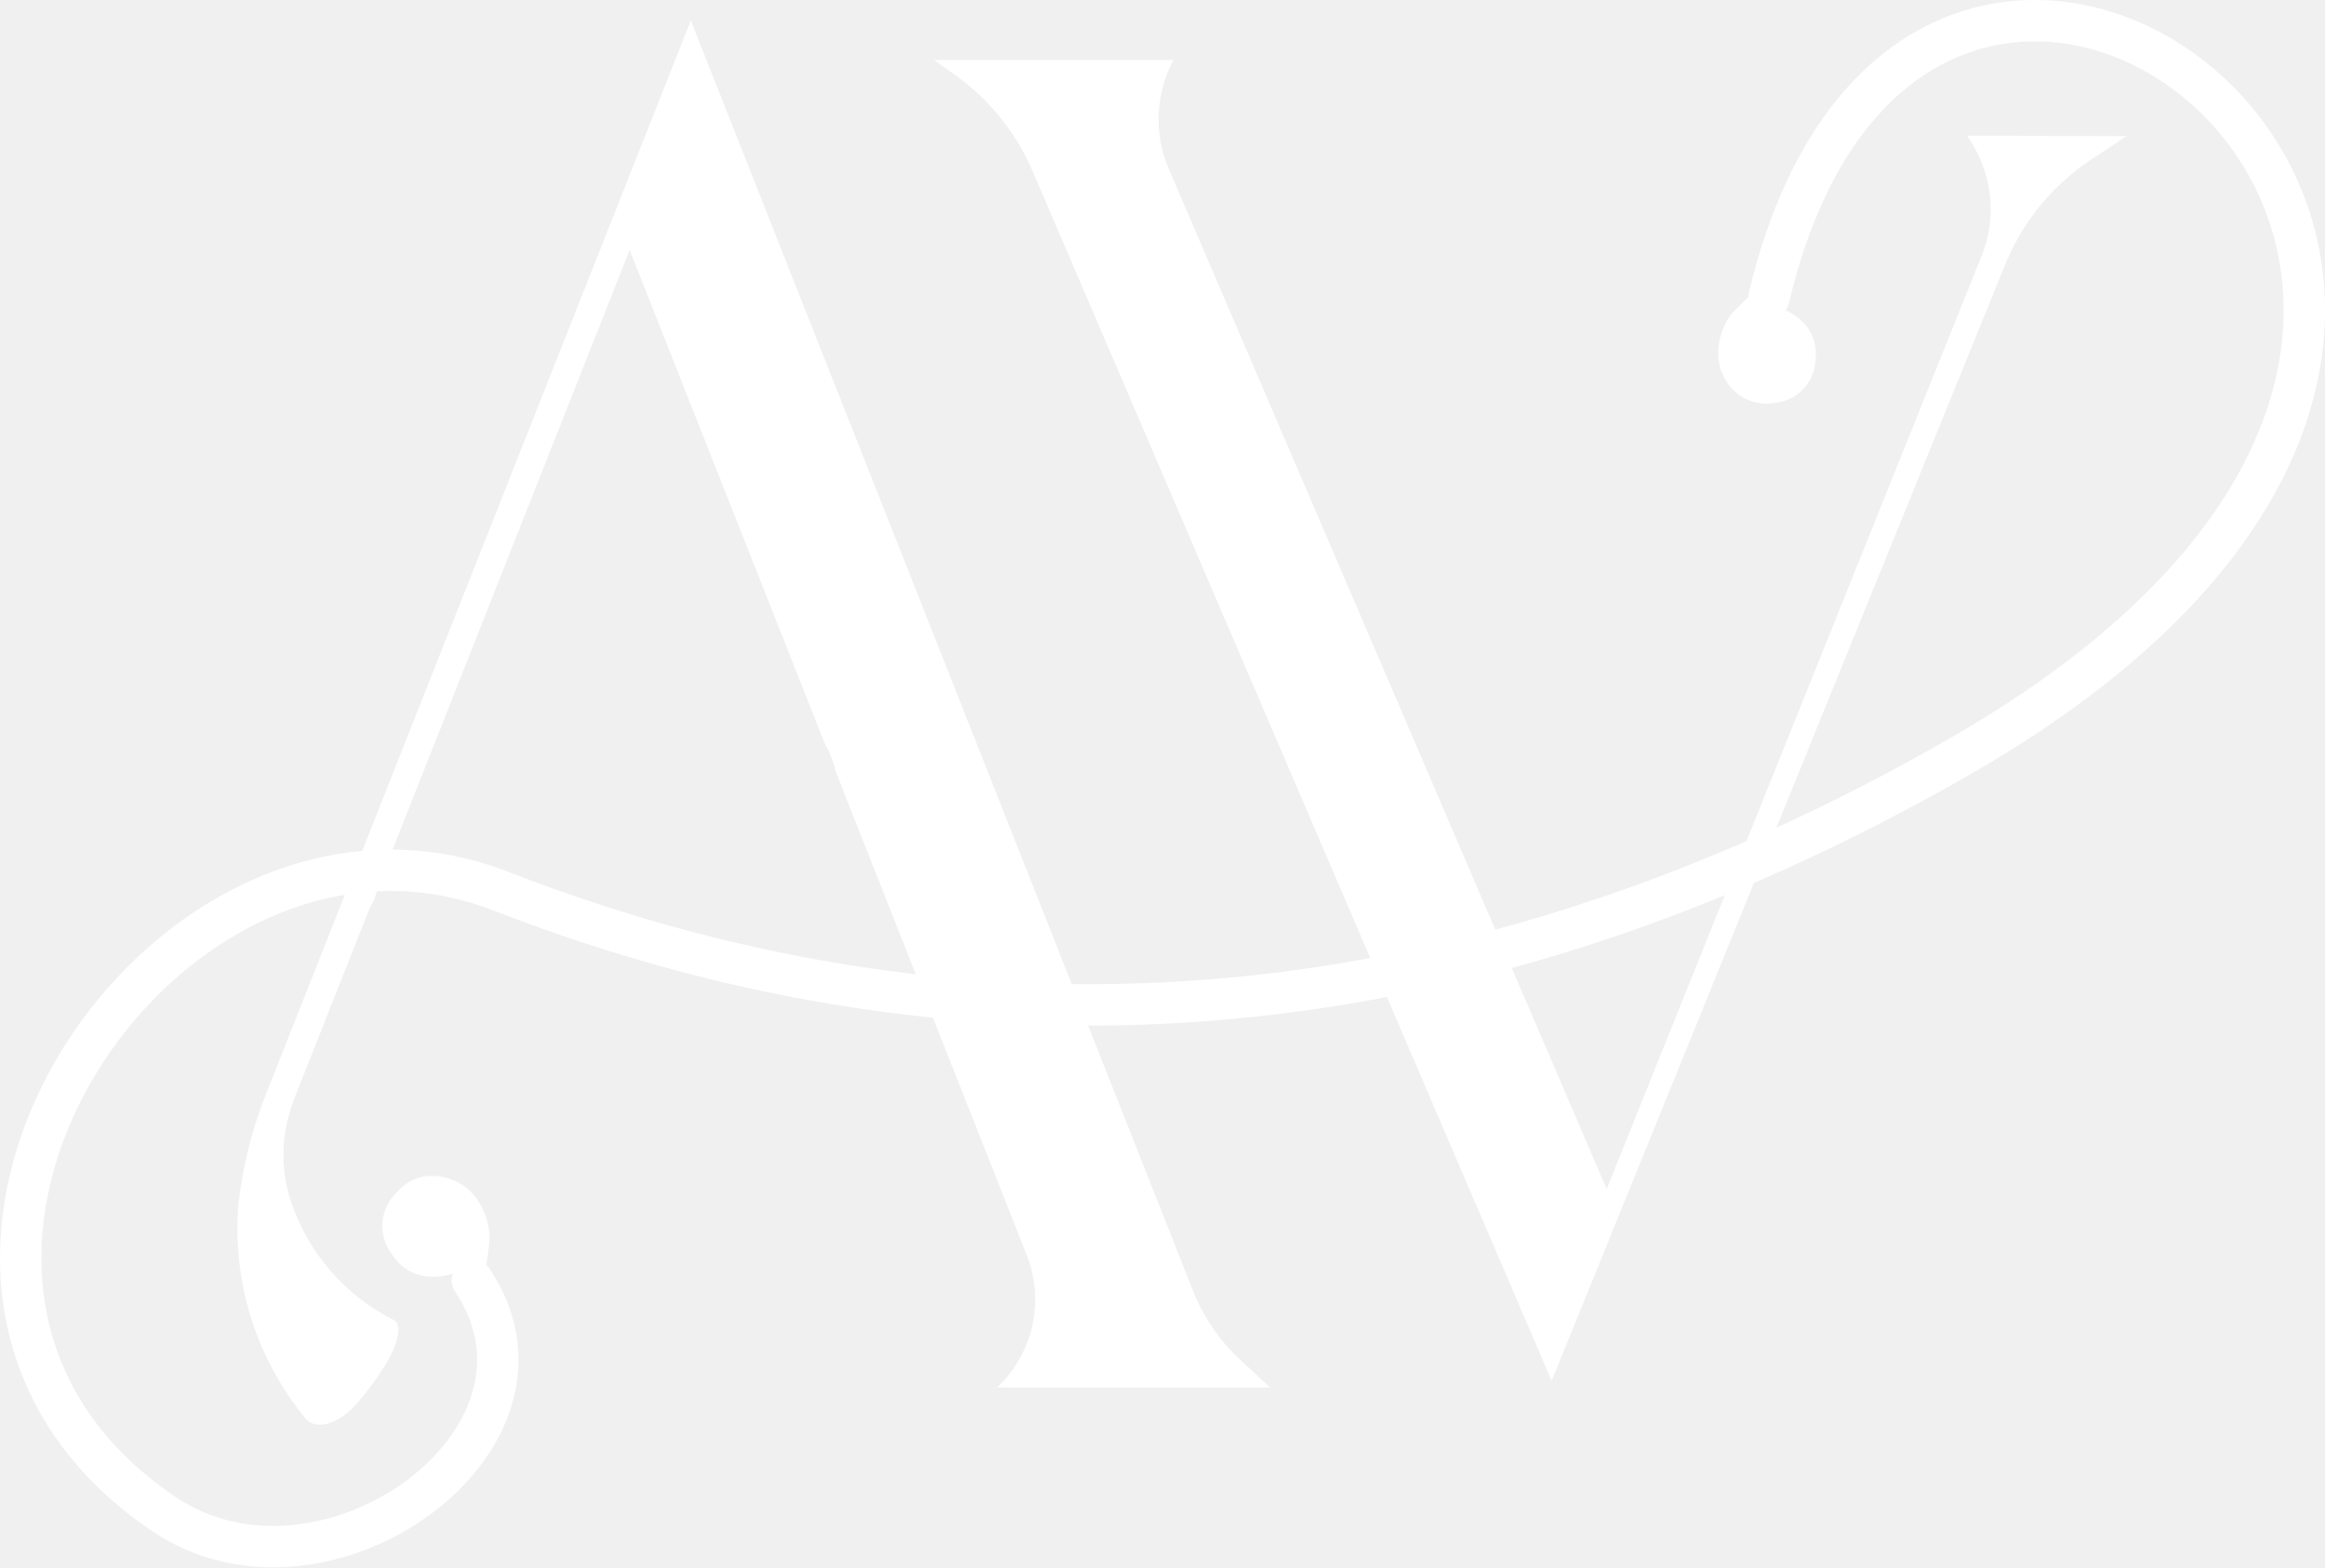
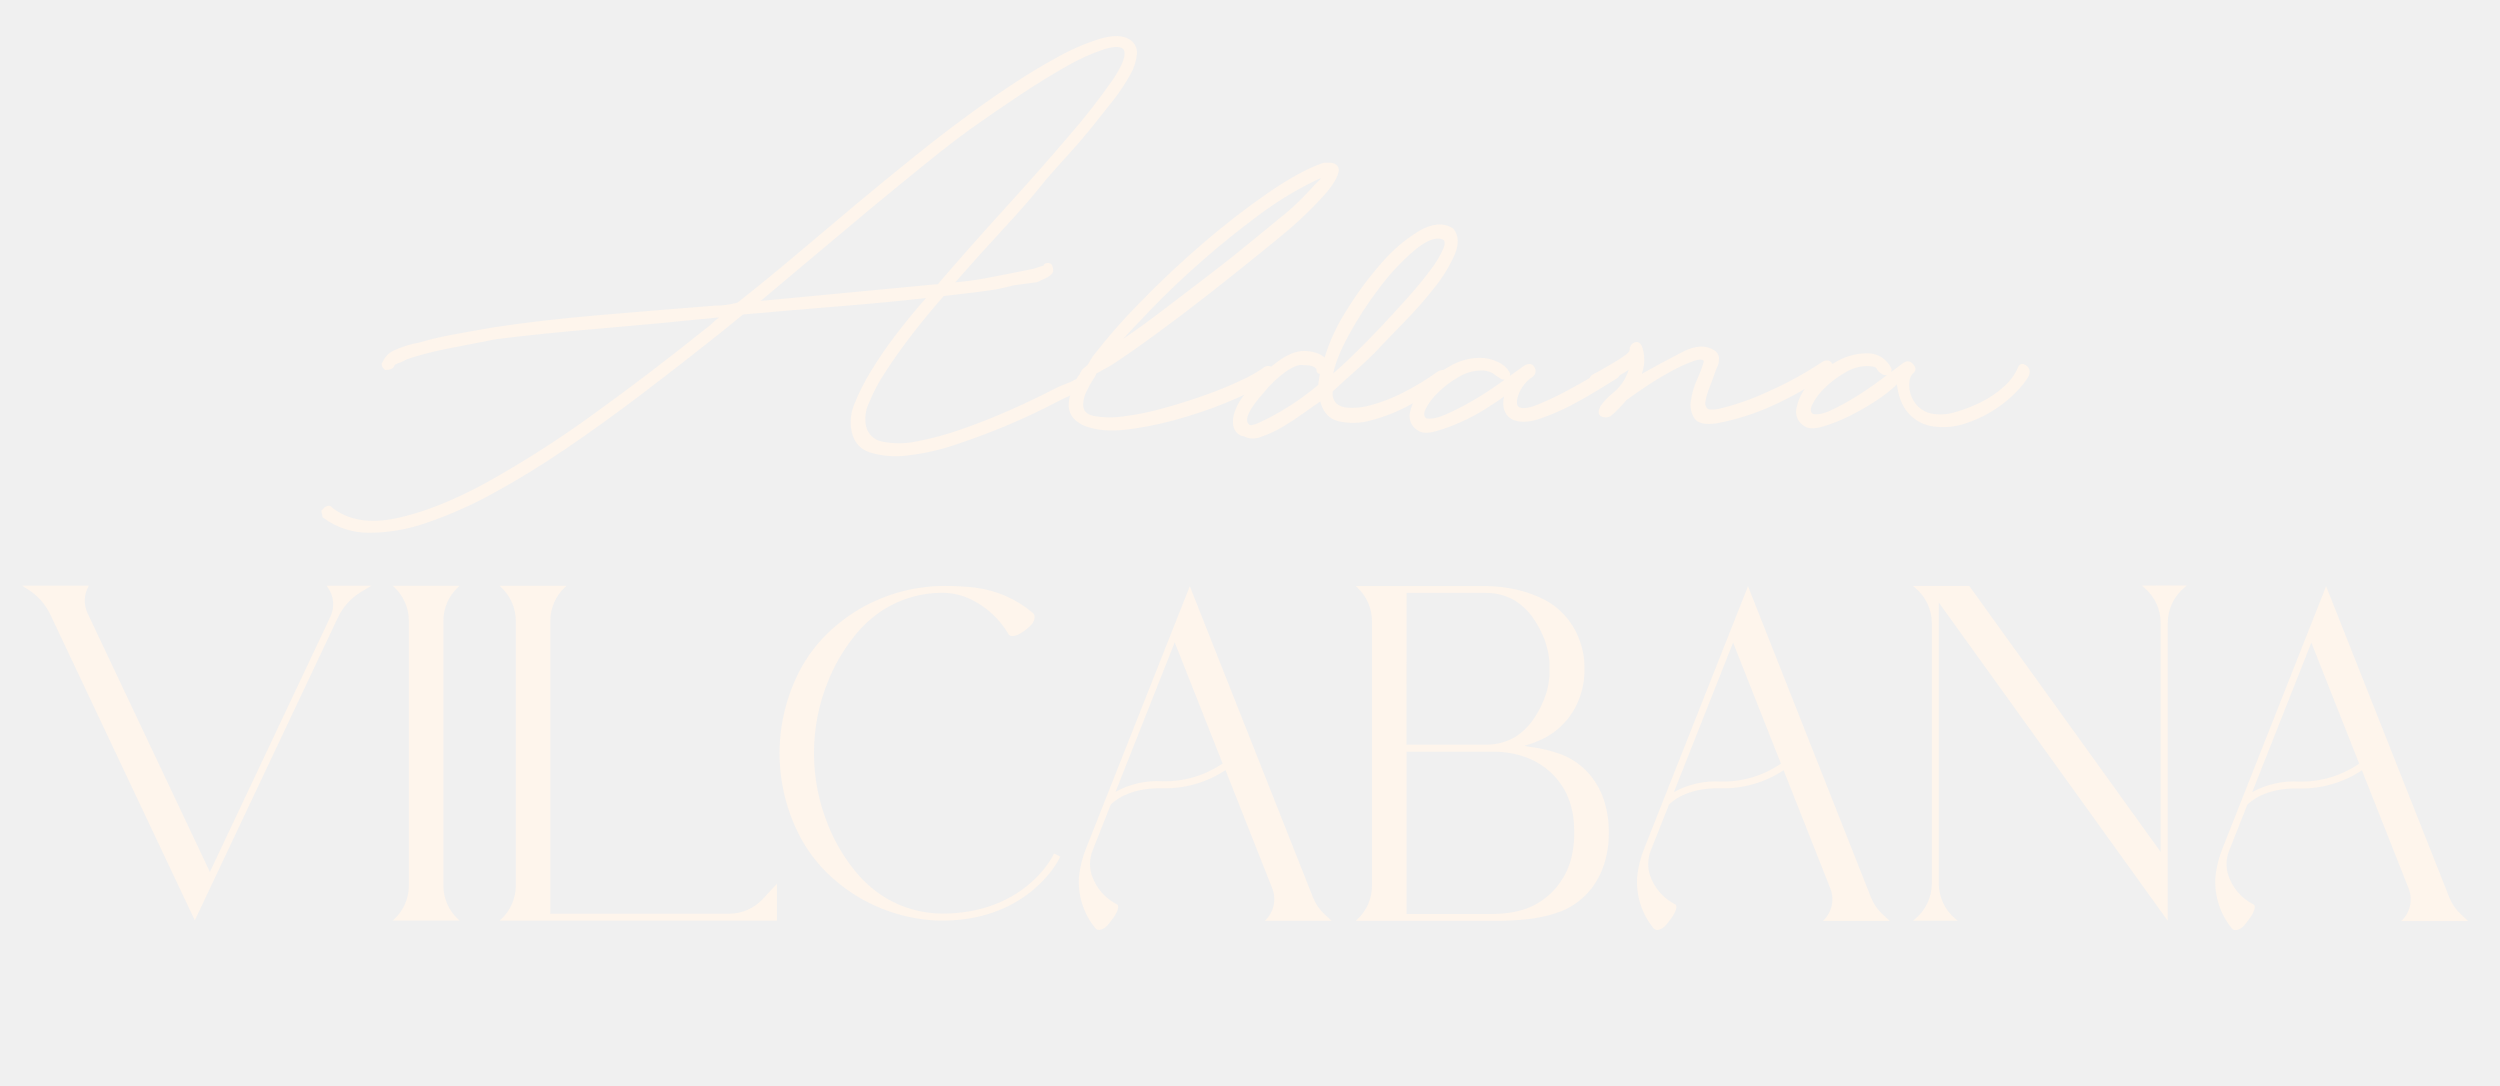
- <svg xmlns="http://www.w3.org/2000/svg" id="Capa_1" data-name="Capa 1" viewBox="371.44 426.41 337.1 227.24">
+ <svg xmlns="http://www.w3.org/2000/svg" id="Capa_1" data-name="Capa 1" viewBox="0 0 710.41 308.57">
  <defs>
-     <style>.cls-1,.cls-3{fill:#fff;}.cls-2{fill:none;stroke-width:6px;}.cls-2,.cls-3{stroke:#fff;stroke-linecap:round;stroke-linejoin:bevel;}.cls-3{stroke-width:0.5px;}</style>
+     <style>.cls-1,.cls-2{fill:#fef5ec;}.cls-2{stroke:#fef5ec;stroke-miterlimit:10;stroke-width:0.75px;}</style>
  </defs>
-   <path class="cls-1" d="M555.58,627.58l-4.29-4a27.22,27.22,0,0,1-6.89-10.05L471.6,429.38,410.18,584.6h0A61.41,61.41,0,0,0,406,601.1,43.29,43.29,0,0,0,415.68,632c1.42,1.81,4.67,1,7.2-1.77.35-.37.66-.79,1-1.18l0,0s0,0,.06,0l1.06-1.4.3-.41,1.09-1.44-.05-.06h0c.27-.42.59-.81.87-1.26,2-3.27,2.59-6,1.34-6.67a29.88,29.88,0,0,1-15-17.41,21.5,21.5,0,0,1,.32-14c0-.09.06-.19.1-.29l0-.08,10.84-27.38c.23-.26-.29.26.76-1.53,1-2.87,1.09-2.9,2.16-5.94h0v0l35-88.53,28.33,71.66h0a14.34,14.34,0,0,1,1.56,4h0l27.66,70A17.5,17.5,0,0,1,516,627.58Z" />
-   <path class="cls-1" d="M679.77,446.15l-5.37,3.55a33.31,33.31,0,0,0-12.1,14.74L596.41,626.62,521.3,451.55A33.49,33.49,0,0,0,510,437.33l-3.16-2.22h34.75a18.15,18.15,0,0,0-.72,15.71l63.52,148,54.24-135a18.12,18.12,0,0,0-1.34-16.73l-.64-1Z" />
-   <path class="cls-2" d="M439.91,612c15.58,23.19-21.52,49.59-44.71,33.93-50-33.77-.09-109.33,48.86-90.31,70.08,27.23,141.49,20.76,211.77-19.67,116.64-67.11-5.56-161.28-27.94-66.26" />
-   <path class="cls-3" d="M429,599.6a6.47,6.47,0,0,0-.78,8.15c1.88,3.13,4.79,4.07,8.28,3.24a24.81,24.81,0,0,0,2.94-1.15c-.23,1.29-.49,2.57-.77,3.83a18.16,18.16,0,0,1,2.34.19c.46-2.34.84-4.71,1.11-7.13.39-3.59-1.73-7.56-4.74-8.85C434.2,596.52,431.27,597,429,599.6Z" />
-   <path class="cls-3" d="M628.9,484.55a6.23,6.23,0,0,0,5.5-5.63c.46-3.46-1.15-5.9-4.28-7.37a24.73,24.73,0,0,0-2.9-.9q1.42-1.25,2.88-2.4a17.17,17.17,0,0,1-1.64-1.55c-1.76,1.48-3.47,3-5.13,4.68-2.46,2.43-3.26,6.67-1.77,9.44A6.57,6.57,0,0,0,628.9,484.55Z" />
+   <path class="cls-1" d="M105.54,166.44l-2.93,1.76A17,17,0,0,0,96,175.53l-40.64,86-41.11-87A17,17,0,0,0,8,167.53l-1.73-1.1h19a8.27,8.27,0,0,0-.4,7.8l34.77,73.55,34.25-72.53a8.24,8.24,0,0,0-.73-8.31l-.35-.5Z" />
+   <path class="cls-1" d="M130.2,261.24l.39.36h-19l.39-.36a13.1,13.1,0,0,0,4.21-9.62l0-75.18a13.1,13.1,0,0,0-4.21-9.62l-.39-.36h19l-.39.36a13.08,13.08,0,0,0-4.21,9.62l0,75.19A13.12,13.12,0,0,0,130.2,261.24Z" />
+   <path class="cls-1" d="M220.78,261.62l-78.82,0,.41-.38a13.08,13.08,0,0,0,4.21-9.62l0-75.15a13.12,13.12,0,0,0-4.21-9.62l-.41-.38h19l-.37.35a13.1,13.1,0,0,0-4.21,9.62l0,83.21h50.78a13.08,13.08,0,0,0,9.62-4.21l4-4.32Z" />
+   <path class="cls-1" d="M301.26,243.41l-.43.89c-.08.17-8.43,16.85-32.14,17.3v0h-2v0a37.72,37.72,0,0,1-3.84-.29A47.44,47.44,0,0,1,250.12,258a46.54,46.54,0,0,1-12-7.19,42.16,42.16,0,0,1-10.49-12.52,51.07,51.07,0,0,1,0-48.44,42.4,42.4,0,0,1,10.49-12.51,46.88,46.88,0,0,1,12-7.19,47.79,47.79,0,0,1,12.77-3.32,38.41,38.41,0,0,1,4.79-.32h1a70.67,70.67,0,0,1,8.48.48,31.5,31.5,0,0,1,16.29,7.14c.95.79.65,2.44-.66,3.7a15.35,15.35,0,0,1-2.71,2.1c-1.57.94-3,1.08-3.48.31a25,25,0,0,0-10.44-9.79,18.81,18.81,0,0,0-8.46-2h0l-.32,0A31.27,31.27,0,0,0,251.45,173a33.4,33.4,0,0,0-9.2,8.45,49.45,49.45,0,0,0-6.93,12.1,54.12,54.12,0,0,0,0,40.92,49.57,49.57,0,0,0,6.95,12.13,33.75,33.75,0,0,0,9.3,8.48,31.45,31.45,0,0,0,16.14,4.53h.24c23-.1,31-16,31.12-16.21l.43-.88Z" />
+   <path class="cls-1" d="M378.41,261.66h-19a8.38,8.38,0,0,0,2.11-9.24l-13.28-33.59A30.92,30.92,0,0,1,330.38,224c-9.89-.24-14.14,4-14.75,4.65l-5.2,13.14v0c0,.05,0,.1-.05.14a10.36,10.36,0,0,0-.16,6.71,14.38,14.38,0,0,0,7.22,8.36c.6.31.32,1.64-.65,3.21-.13.21-.28.4-.41.6h0l0,0-.52.69-.15.2-.51.66h0c-.16.19-.31.39-.47.56-1.22,1.33-2.78,1.73-3.46.86A20.78,20.78,0,0,1,306.62,249a29.64,29.64,0,0,1,2-7.91h0l29.48-74.51,35,88.42a13,13,0,0,0,3.31,4.82Zm-31-44.73-13.6-34.4L317,225h0a24.72,24.72,0,0,1,13.39-3A29,29,0,0,0,347.46,216.93Z" />
+   <path class="cls-1" d="M457.16,236.66a28.27,28.27,0,0,1-1.38,9.08,22.49,22.49,0,0,1-3.45,6.62,21,21,0,0,1-8.62,6.57c-5.22,1.93-9.73,2.53-17.13,2.75H385.25l.41-.38a13.08,13.08,0,0,0,4.21-9.61l0-75.16a13.1,13.1,0,0,0-4.21-9.62l-.41-.38h37a40.76,40.76,0,0,1,9.47,1.21,33.81,33.81,0,0,1,7.19,2.69,21,21,0,0,1,7,6,21,21,0,0,1,3,5.65,21.73,21.73,0,0,1,1,3.73,13.39,13.39,0,0,1,.26,2.1l.06,1.1c0,.38,0,.76,0,1.05s0,.66,0,1.05,0,.74-.06,1.1-.05.72-.08,1.07-.12.7-.18,1a19.2,19.2,0,0,1-.4,1.95l-.55,1.79a25.44,25.44,0,0,1-1.37,3.12,21.7,21.7,0,0,1-1.62,2.53,20.87,20.87,0,0,1-7,6,31.63,31.63,0,0,1-5.79,2.27c.49.09,1,.18,1.44.29l.52.06a38.21,38.21,0,0,1,8.57,2.1,20.47,20.47,0,0,1,8.68,6.5,26.29,26.29,0,0,1,1.92,3,21.86,21.86,0,0,1,1.53,3.67A28.77,28.77,0,0,1,457.16,236.66Zm-10.48,6.41a28.31,28.31,0,0,0,.66-6.43c0-.75,0-1.25-.06-1.86a11.62,11.62,0,0,0-.11-1.67c-.06-.53-.11-1.05-.18-1.54s-.2-.93-.29-1.39a19.35,19.35,0,0,0-.68-2.48c-.26-.75-.59-1.43-.85-2.11a21.21,21.21,0,0,0-4.54-6.14,21.43,21.43,0,0,0-6.32-4,26.64,26.64,0,0,0-10.14-1.84H399.7v46.11h24.68c8.53-.16,12.79-2.68,16.27-5.81a21.92,21.92,0,0,0,4.46-6.17,22.2,22.2,0,0,0,1.58-4.63Zm-47-31.46h22.76a16.26,16.26,0,0,0,8.18-2.22,17.64,17.64,0,0,0,4.62-4.29,27.16,27.16,0,0,0,3.29-5.82c.29-.56.43-1.23.7-1.86s.42-1.37.59-2.12c.07-.38.14-.76.23-1.16s.1-.82.17-1.25l.09-.65c0-.22,0-.45,0-.68l0-.69c0-.23,0-.48,0-.82s0-.57,0-.8l0-.7a6.64,6.64,0,0,0-.11-1.33,17.67,17.67,0,0,0-.4-2.4c-.17-.76-.39-1.45-.58-2.12s-.42-1.31-.71-1.87a27.15,27.15,0,0,0-3.3-5.84,17.57,17.57,0,0,0-4.67-4.3,16.16,16.16,0,0,0-8.28-2.21H399.71Z" />
+   <path class="cls-1" d="M537,261.7H518a8.38,8.38,0,0,0,2.11-9.24l-13.28-33.59A30.92,30.92,0,0,1,489,224c-9.88-.24-14.14,4-14.74,4.65l-5.21,13.14v0s0,.1-.05.14a10.38,10.38,0,0,0-.16,6.72,14.39,14.39,0,0,0,7.22,8.35c.6.31.32,1.64-.65,3.21-.13.21-.28.4-.41.6h0l0,0-.52.69-.15.2-.51.67,0,0h0c-.16.19-.31.39-.47.57-1.22,1.33-2.78,1.72-3.46.85A20.78,20.78,0,0,1,465.24,249a29.64,29.64,0,0,1,2-7.91h0l29.48-74.51L531.66,255a13,13,0,0,0,3.31,4.82ZM506.08,217l-13.6-34.41-16.82,42.5h0a24.62,24.62,0,0,1,13.39-3A29.1,29.1,0,0,0,506.08,217Z" />
+   <path class="cls-1" d="M621.39,166.39l-.7.6A13.06,13.06,0,0,0,616,177l0,84.66L551,171.3l-.07,0v79.74a13.09,13.09,0,0,0,4.65,10l.71.6H543.6l.71-.59a13.09,13.09,0,0,0,4.65-10l0-73.94a13.09,13.09,0,0,0-4.65-10l-.71-.6h16l54.38,75.58V177a13.08,13.08,0,0,0-4.65-10l-.7-.6Z" />
+   <path class="cls-1" d="M701.35,261.73h-19a8.41,8.41,0,0,0,2.1-9.25l-13.28-33.59a31,31,0,0,1-17.82,5.16c-9.89-.25-14.15,4-14.75,4.64l-5.2,13.15,0,0s0,.09-.05.14a10.29,10.29,0,0,0-.15,6.71,14.34,14.34,0,0,0,7.21,8.35c.6.31.32,1.64-.64,3.21-.14.21-.29.4-.42.61h0l0,0-.52.7-.15.19-.51.67h0l0,0c-.16.19-.31.39-.47.57-1.22,1.33-2.78,1.72-3.46.85A20.76,20.76,0,0,1,629.56,249a29.71,29.71,0,0,1,2-7.92h0L661,166.58,696,255a13,13,0,0,0,3.31,4.82ZM670.4,217l-13.6-34.4L640,225.1h0a24.63,24.63,0,0,1,13.39-3A29.1,29.1,0,0,0,670.4,217Z" />
+   <path class="cls-2" d="M109.52,104.76c-.73-.73-.88-1.31-.44-1.75a6,6,0,0,1,3.5-3.28,26.51,26.51,0,0,1,6.56-2,91.16,91.16,0,0,1,9.74-2.3q5.35-1,11.7-2.08,13.14-2,29.32-3.39t33.26-2.73a22.66,22.66,0,0,0,3.28-.22,29.3,29.3,0,0,0,3.28-.66Q217.81,80,226.57,72.6t17.28-14.55q8.53-7.11,16.3-13.35t13.46-10.39q6.12-4.59,13.34-9.41t13.89-8.42a60.8,60.8,0,0,1,12-5.14q5.36-1.53,8,.22a4,4,0,0,1,1.86,3.72A13.8,13.8,0,0,1,320.86,21a52.12,52.12,0,0,1-4.7,7.11q-3,3.83-6.24,7.87c-2.18,2.7-4.45,5.33-6.78,7.88s-4.45,4.92-6.34,7.11Q292.2,56.85,285,64.61T270.54,80.69a91.15,91.15,0,0,0,9.3-1.2q4.05-.76,7.33-1.42l6.56-1.31,2-.66a3.79,3.79,0,0,1,1.1-.22.69.69,0,0,1,.65-.76,1.18,1.18,0,0,1,1.1.32c.43,1,.43,1.75,0,2.19a5.35,5.35,0,0,1-1.65,1.1c-.65.29-1.42.65-2.29,1.09l-6.57.87A62.14,62.14,0,0,1,279,82.44q-5.13.66-11,1.32-5,5.68-9.3,11.27c-2.85,3.71-5.33,7.22-7.44,10.5a49.4,49.4,0,0,0-4.7,8.86,11,11,0,0,0-.88,6.56,6.15,6.15,0,0,0,5,4.92,24.45,24.45,0,0,0,10.07-.11,86,86,0,0,0,12.8-3.5q6.88-2.4,13.56-5.36t12.14-5.79c3.65-1.9,4.05-1.57,6.1-2.74a1.28,1.28,0,1,1,1.31,2.19c-2.19,1.46-2.85,1.39-6.86,3.5s-8.42,4.19-13.24,6.24-9.73,3.9-14.76,5.57a65.91,65.91,0,0,1-13.9,3.18,25,25,0,0,1-10.72-.88c-2.92-1-4.59-3.28-5-6.78a13.44,13.44,0,0,1,1.09-6.78,59.17,59.17,0,0,1,4.49-8.86,115.56,115.56,0,0,1,7.11-10.4q4.16-5.46,9.19-11.15-11.16,1.3-24.83,2.4T211,89l-7,5.69q-10.72,8.52-21.66,16.84t-21.55,15.54q-10.62,7.21-20.67,12.69a119.08,119.08,0,0,1-18.93,8.42,49.34,49.34,0,0,1-16.3,2.84A21.26,21.26,0,0,1,92,146.77a3.54,3.54,0,0,0-.22-1.1c-.14-.43-.07-.65.22-.65a2.16,2.16,0,0,1,1.1-.88.89.89,0,0,1,1.09.44q7,5.47,18.49,3.06t25.71-10.17A297,297,0,0,0,169,117.89q16.4-11.82,33.25-25.38c.44-.44.91-.88,1.42-1.31a10.43,10.43,0,0,1,2.08-1.32h-2.19Q186.54,91.64,170.34,93T141,96q-6.56,1.3-11.81,2.3c-3.5.65-6.57,1.35-9.19,2.07-1.61.44-2.85.81-3.72,1.1a12.34,12.34,0,0,0-2.41,1.09c-1.46.44-2.18.88-2.18,1.32Q111.26,104.76,109.52,104.76Zm210-91c-.88-1-2.84-1.06-5.91-.11a58.42,58.42,0,0,0-10.83,4.92q-6.22,3.5-13.45,8.31t-14,9.63q-5.7,4.16-12.91,10T247.24,58.93q-8,6.68-16.3,13.67T215,86l50.76-4.82h.87q9.19-10.71,19.26-21.77T303.91,39a186.81,186.81,0,0,0,12.58-16.08Q321.08,16.16,319.55,13.75Z" />
+   <path class="cls-2" d="M309.81,121.14a8.87,8.87,0,0,1-3.94-2,5.25,5.25,0,0,1-1.8-4.19,9.21,9.21,0,0,1,.6-3.1c.4-1.11.84-2.31,1.32-3.59l.68-1.14.27-.29c.76-1.34.35-.59.89-1.59l1.5-1.28,1.44-2.39a163.53,163.53,0,0,1,13.5-15.41q8.48-8.73,17.8-16.73a218.63,218.63,0,0,1,18.52-14.34q9.2-6.33,15.66-8.48h1.43c1.59,0,2.39.64,2.39,1.91q-.48,2.63-4.06,6.69a114.11,114.11,0,0,1-9.8,9.56q-3.1,2.63-9.32,7.65t-13.5,10.75q-7.31,5.73-14.82,11.23t-13,9.08l-4.3,2.39-.47,1a31.32,31.32,0,0,0-2.39,4.18,9.22,9.22,0,0,0-1,3.94c0,1.92,1.11,3.11,3.35,3.59a26.6,26.6,0,0,0,8.48.12,76.8,76.8,0,0,0,11.23-2.27q6.09-1.67,11.83-3.71a107.59,107.59,0,0,0,10.28-4.18,41.43,41.43,0,0,0,6.45-3.58c.95-.8,1.75-.8,2.39,0s.48,1.59-.48,2.39a44,44,0,0,1-9.44,5.37A117.63,117.63,0,0,1,337.17,118a99.72,99.72,0,0,1-15.29,3.47Q314.35,122.57,309.81,121.14Zm54-58.79a69.73,69.73,0,0,0,5.85-5.14c1.52-1.51,2.91-3,4.19-4.42l1.43-1.43,1-1.44-1.44.48a96.66,96.66,0,0,0-17,10.16q-8.59,6.33-16.49,13.26T327,87.44q-6.47,6.69-10.52,11.23l3.35-2.39q4.29-2.86,10.75-7.76l13-9.92q6.56-5,12.06-9.56C359.36,66,362.06,63.78,363.82,62.35Z" />
+   <path class="cls-2" d="M352.94,123.53a3.57,3.57,0,0,1-2.15-2.75,8.13,8.13,0,0,1,.48-3.82,15,15,0,0,1,2.15-3.95,31,31,0,0,1,2.87-3.34,36.29,36.29,0,0,1,6.93-6.57c2.71-2,5.17-3,7.41-3a11.27,11.27,0,0,1,3.1.48,6.49,6.49,0,0,1,2.87,1.67,53.08,53.08,0,0,1,6.21-13.62,97.17,97.17,0,0,1,9.92-13.5,44.31,44.31,0,0,1,10.76-9.21q5.37-3.11,9.2-.71,2.15,2.63.36,6.93a40.81,40.81,0,0,1-5.5,9.08A116,116,0,0,1,399,91q-4.9,5-8.73,9.08-2.62,2.63-5.49,5.14t-6.45,5.85v.48a3.78,3.78,0,0,0,.47,2.39c.64,1.28,1.91,2,3.83,2.27a19.3,19.3,0,0,0,7.05-.72,47.79,47.79,0,0,0,9.2-3.58,74.75,74.75,0,0,0,10-6.1c1.12-.47,1.92-.47,2.39,0,.64,1.12.48,1.91-.47,2.39a79.92,79.92,0,0,1-10.4,6.57,47.94,47.94,0,0,1-10.87,4.31,18.33,18.33,0,0,1-9.2.24c-2.63-.72-4.27-2.67-4.9-5.86q-2.16,1.44-5.14,3.58c-2,1.44-4,2.75-6.1,4a33.31,33.31,0,0,1-6,2.75,5.47,5.47,0,0,1-4.78-.24Zm22.47-17.21v-.48h-.48c-.32,0-.48-.31-.48-1-.48-1-1.75-1.44-3.82-1.44-1.44-.31-3.31.36-5.62,2a32.79,32.79,0,0,0-6.33,6.1q-6,6.69-4.3,9.08l.47.48c.48.32,1.6.08,3.35-.72s3.66-1.79,5.74-3,4.1-2.51,6.09-3.94,3.62-2.71,4.9-3.82Zm34.41-38.71q-3.1-1-8.25,3.34a66.1,66.1,0,0,0-10,10.76,105,105,0,0,0-8.73,13.5c-2.54,4.7-4.06,8.64-4.53,11.83,1.75-1.44,3.9-3.38,6.45-5.86s5.17-5.13,7.88-8,5.34-5.74,7.89-8.61,4.7-5.49,6.45-7.88a27.68,27.68,0,0,0,3.59-6.1C411.17,68.92,410.93,67.93,409.82,67.61Z" />
+   <path class="cls-2" d="M403.25,122.09A4.35,4.35,0,0,1,401.1,117a14.48,14.48,0,0,1,3.58-6.69,28.77,28.77,0,0,1,7.17-5.74,17,17,0,0,1,8.6-2.51,10.94,10.94,0,0,1,5.14,1.19,6.71,6.71,0,0,1,3,2.63q.48.72-.36,1.32a1.26,1.26,0,0,1-1.55.12,21.65,21.65,0,0,1-2.27-1.56,6.83,6.83,0,0,0-3.95-.83,12.7,12.7,0,0,0-6.21,1.91,28.06,28.06,0,0,0-5.86,4.42A17.88,17.88,0,0,0,404.8,116c-.72,1.52-.6,2.59.36,3.23q2.14.48,5.73-1.08a74.33,74.33,0,0,0,7.53-3.82q3.94-2.28,7.65-4.9c2.47-1.75,4.58-3.27,6.33-4.54q2.39-1.92,3.23-.48a1.67,1.67,0,0,1-.36,2.39,10.54,10.54,0,0,0-4.18,5.38q-1.08,3.22.6,3.94t5.49-.84a86,86,0,0,0,7.89-3.7c2.7-1.43,5.26-2.87,7.65-4.3s3.9-2.39,4.53-2.87a1.56,1.56,0,0,1,2.28.72c.55,1,.43,1.67-.36,2.15q-1.68,1-5.26,3.22t-7.77,4.42a62.63,62.63,0,0,1-8.36,3.59c-2.79,1-5.06,1.19-6.81.72a4.17,4.17,0,0,1-3.23-3.11,6,6,0,0,1,.6-4.54c-1.76,1.28-3.82,2.67-6.22,4.18a53.68,53.68,0,0,1-7.4,3.94,48.48,48.48,0,0,1-6.93,2.51C405.72,122.77,404.2,122.73,403.25,122.09Z" />
+   <path class="cls-2" d="M455.13,115.6a17.27,17.27,0,0,1,3.1-3.35,14.31,14.31,0,0,0,3.7-4.18,17.52,17.52,0,0,0,1.56-3.94,42.25,42.25,0,0,1-4.56,2.86q-2.22,1.2-4.32,2.39a1.51,1.51,0,0,1-2.23-.71c-.56-1-.28-1.68.83-2.15.93-.48,2-1.08,3.26-1.8s2.36-1.39,3.37-2,1.86-1.23,2.58-1.79,1.07-1.08,1.07-1.55v-.48a1.83,1.83,0,0,1,1.43-1.32c.64-.07,1.12.36,1.44,1.32a11.57,11.57,0,0,1,.47,4.42,16.67,16.67,0,0,1-.95,3.7q7.17-4,12.43-6.69t8.6-.48A2.36,2.36,0,0,1,488.1,102a5.06,5.06,0,0,1-.71,2.63q-1,2.88-1.92,5.26a18.89,18.89,0,0,0-1.19,4.06,2.48,2.48,0,0,0,.6,2.39c.55.48,1.71.56,3.46.24a72,72,0,0,0,14.1-4.9A102.19,102.19,0,0,0,518,103.17c1.11-.64,1.91-.48,2.39.48s.31,1.59-.48,1.91a102.09,102.09,0,0,1-16,9.2,68.14,68.14,0,0,1-16,5.14c-3.18.48-5.22.08-6.09-1.2a6.67,6.67,0,0,1-.95-4.78,21.29,21.29,0,0,1,1.79-6.09,34.22,34.22,0,0,0,1.91-5.14c-.32-1-1.43-1.11-3.35-.48a41.71,41.71,0,0,0-6.57,3q-3.71,2-7.29,4.42c-2.39,1.6-4.22,2.87-5.49,3.83-.8,1-1.64,1.87-2.51,2.74a16.14,16.14,0,0,1-2,1.8,2.52,2.52,0,0,1-2.15,0C454.49,117.67,454.49,116.87,455.13,115.6Z" />
+   <path class="cls-2" d="M513.08,120.85a4.35,4.35,0,0,1-2.15-5.13,14.48,14.48,0,0,1,3.58-6.69,28.77,28.77,0,0,1,7.17-5.74,17,17,0,0,1,8.6-2.51A7.15,7.15,0,0,1,534.7,102,7.67,7.67,0,0,1,537,104.6c.32.48.2.92-.35,1.32a1.28,1.28,0,0,1-1.56.12,3.58,3.58,0,0,1-1.55-1.55c-.24-.56-1.32-.84-3.23-.84a12.7,12.7,0,0,0-6.21,1.91,28.06,28.06,0,0,0-5.86,4.42,17.88,17.88,0,0,0-3.58,4.78c-.72,1.52-.6,2.59.36,3.23q2.14.48,5.49-1.08a69.59,69.59,0,0,0,7-3.82q3.71-2.28,7.17-4.9t6.1-4.54c1-.8,1.79-.8,2.51,0s.83,1.43.36,1.91a4,4,0,0,0-1.44,2.75,9.13,9.13,0,0,0,.36,3.82,8.66,8.66,0,0,0,2.27,3.71A8.14,8.14,0,0,0,549.4,118a14.84,14.84,0,0,0,6.57-.6,43.07,43.07,0,0,0,7.29-2.87,28.2,28.2,0,0,0,6.46-4.42,15.81,15.81,0,0,0,4.06-5.5c.31-.95,1-1.07,1.91-.35s.95,1.79,0,3.22a28.52,28.52,0,0,1-4.06,4.66,34.44,34.44,0,0,1-6,4.54,34.81,34.81,0,0,1-7.41,3.35,19.51,19.51,0,0,1-8.36.83,11.06,11.06,0,0,1-7.17-3.58q-2.87-3.1-3.35-8.84a41,41,0,0,1-6.45,5.14,71.23,71.23,0,0,1-7.76,4.42,45.39,45.39,0,0,1-7.29,2.86Q514.5,121.81,513.08,120.85Z" />
</svg>
